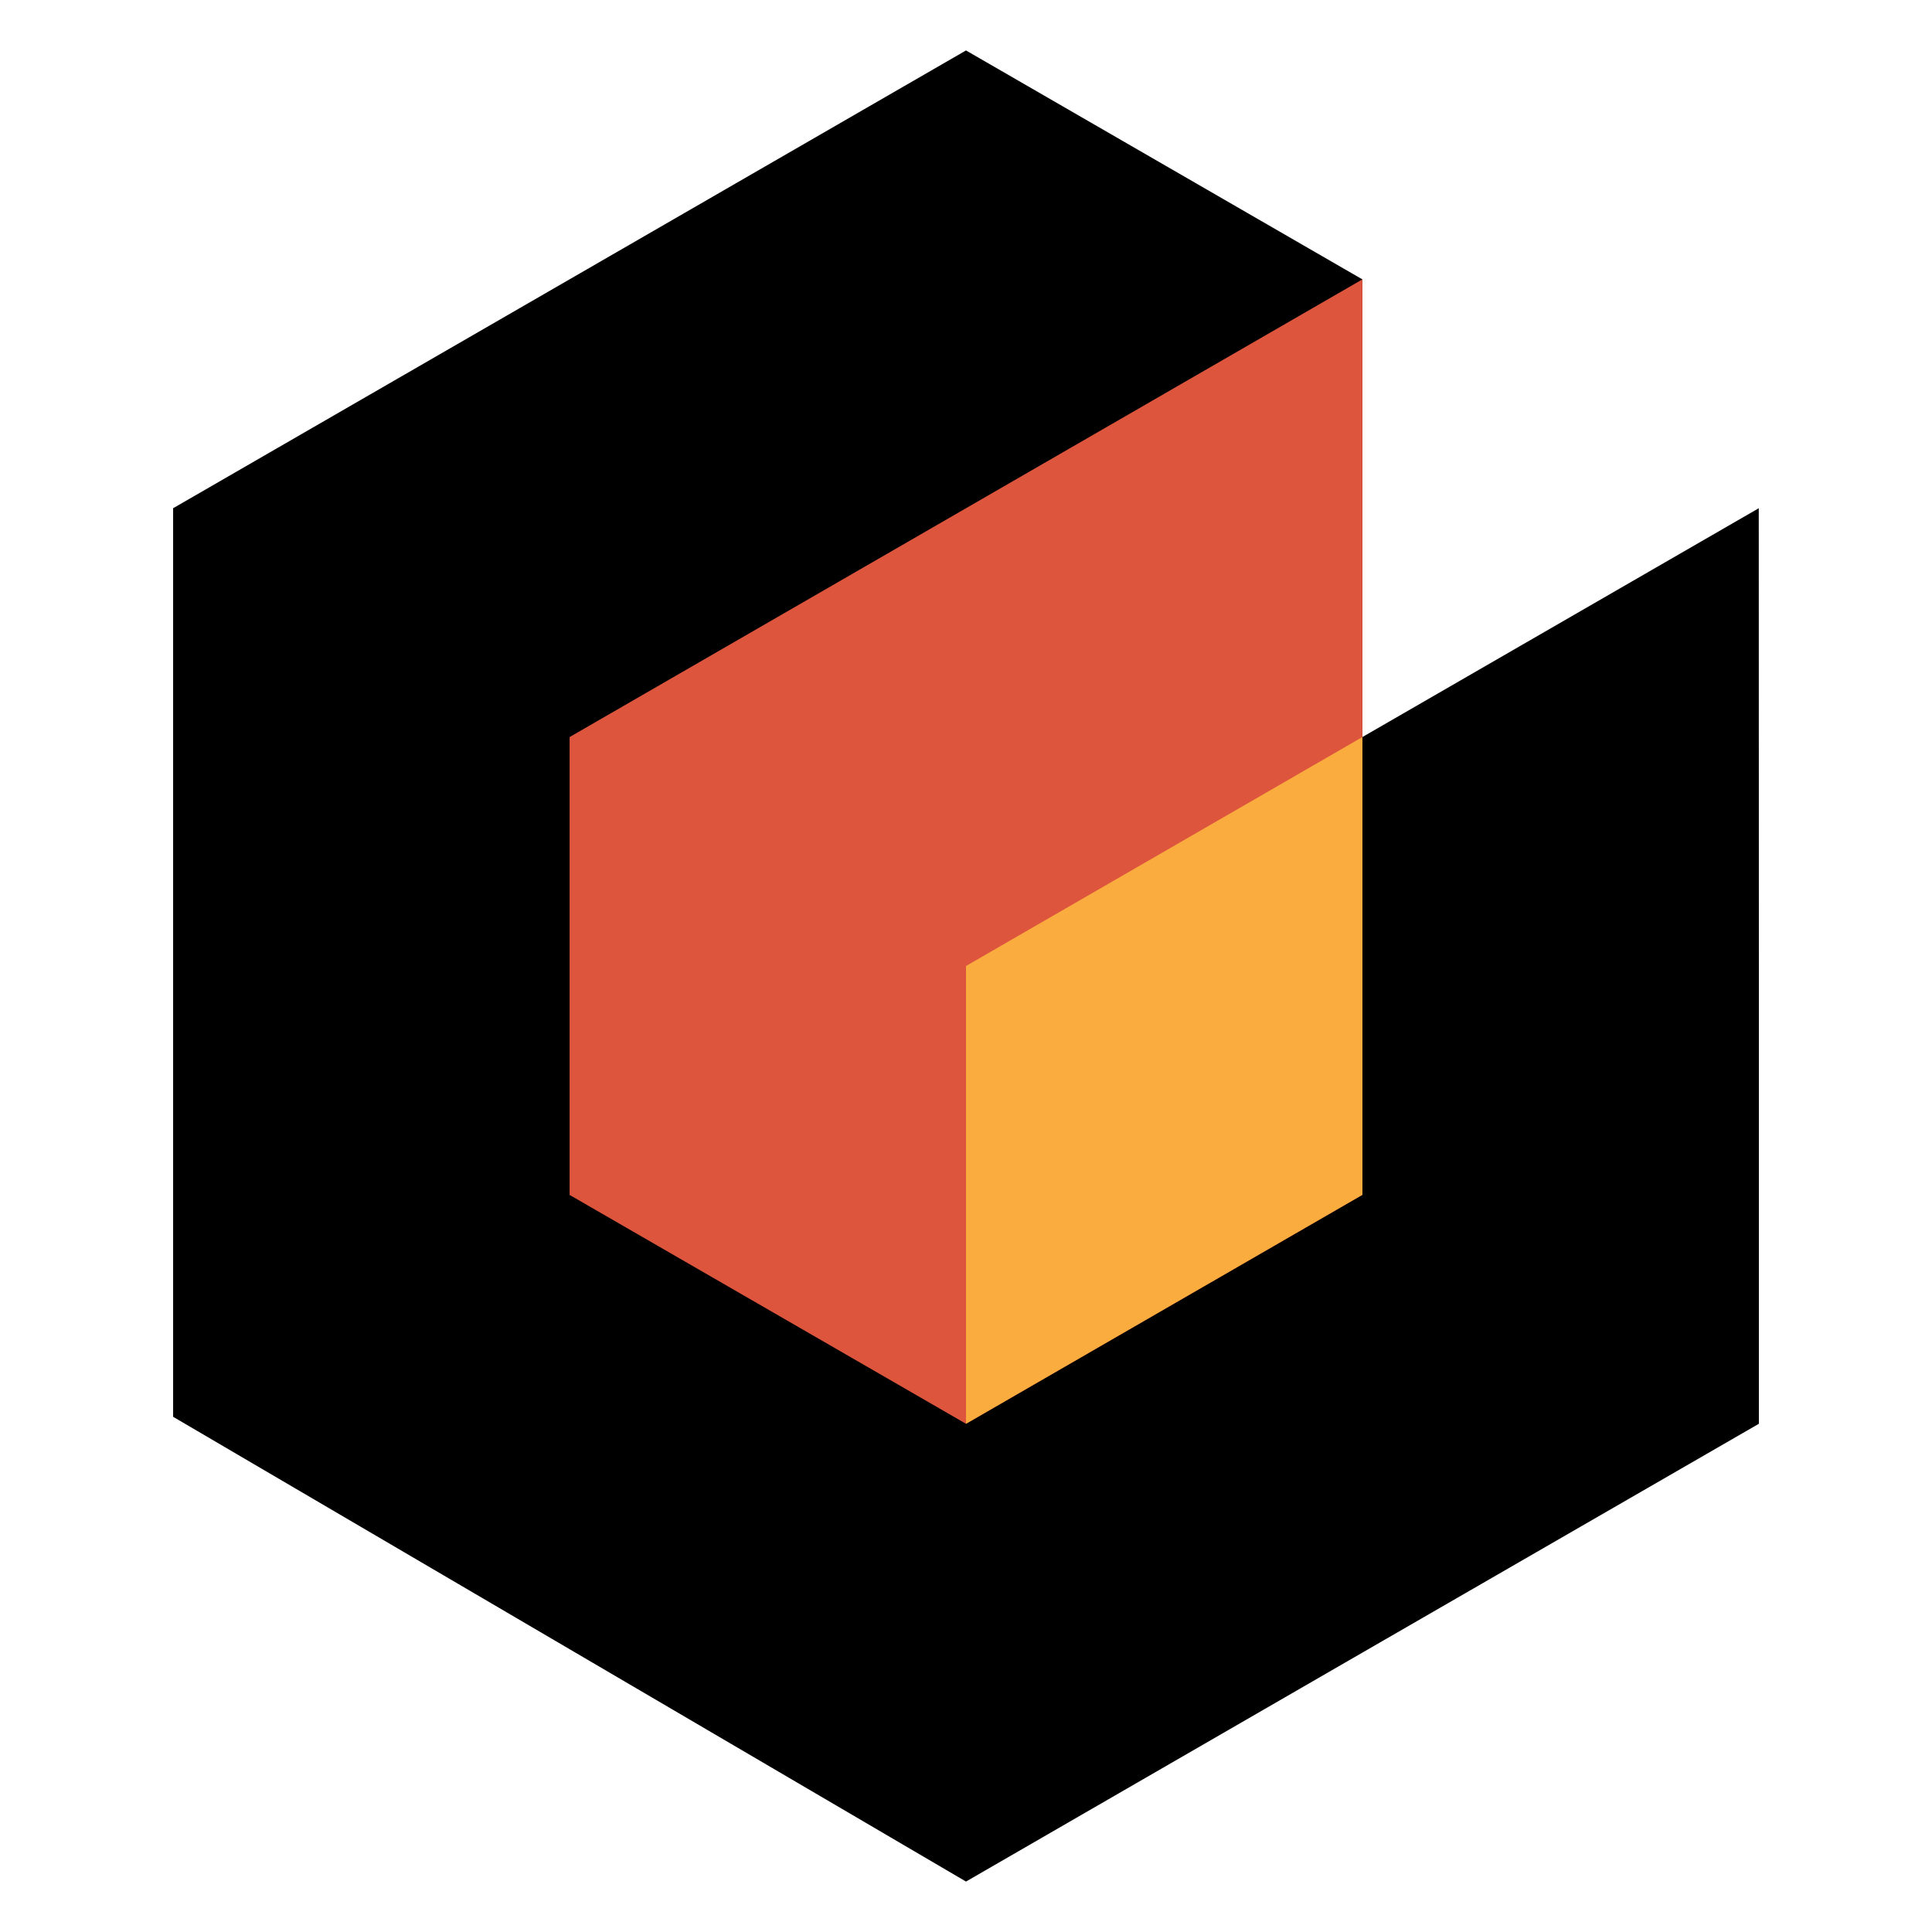
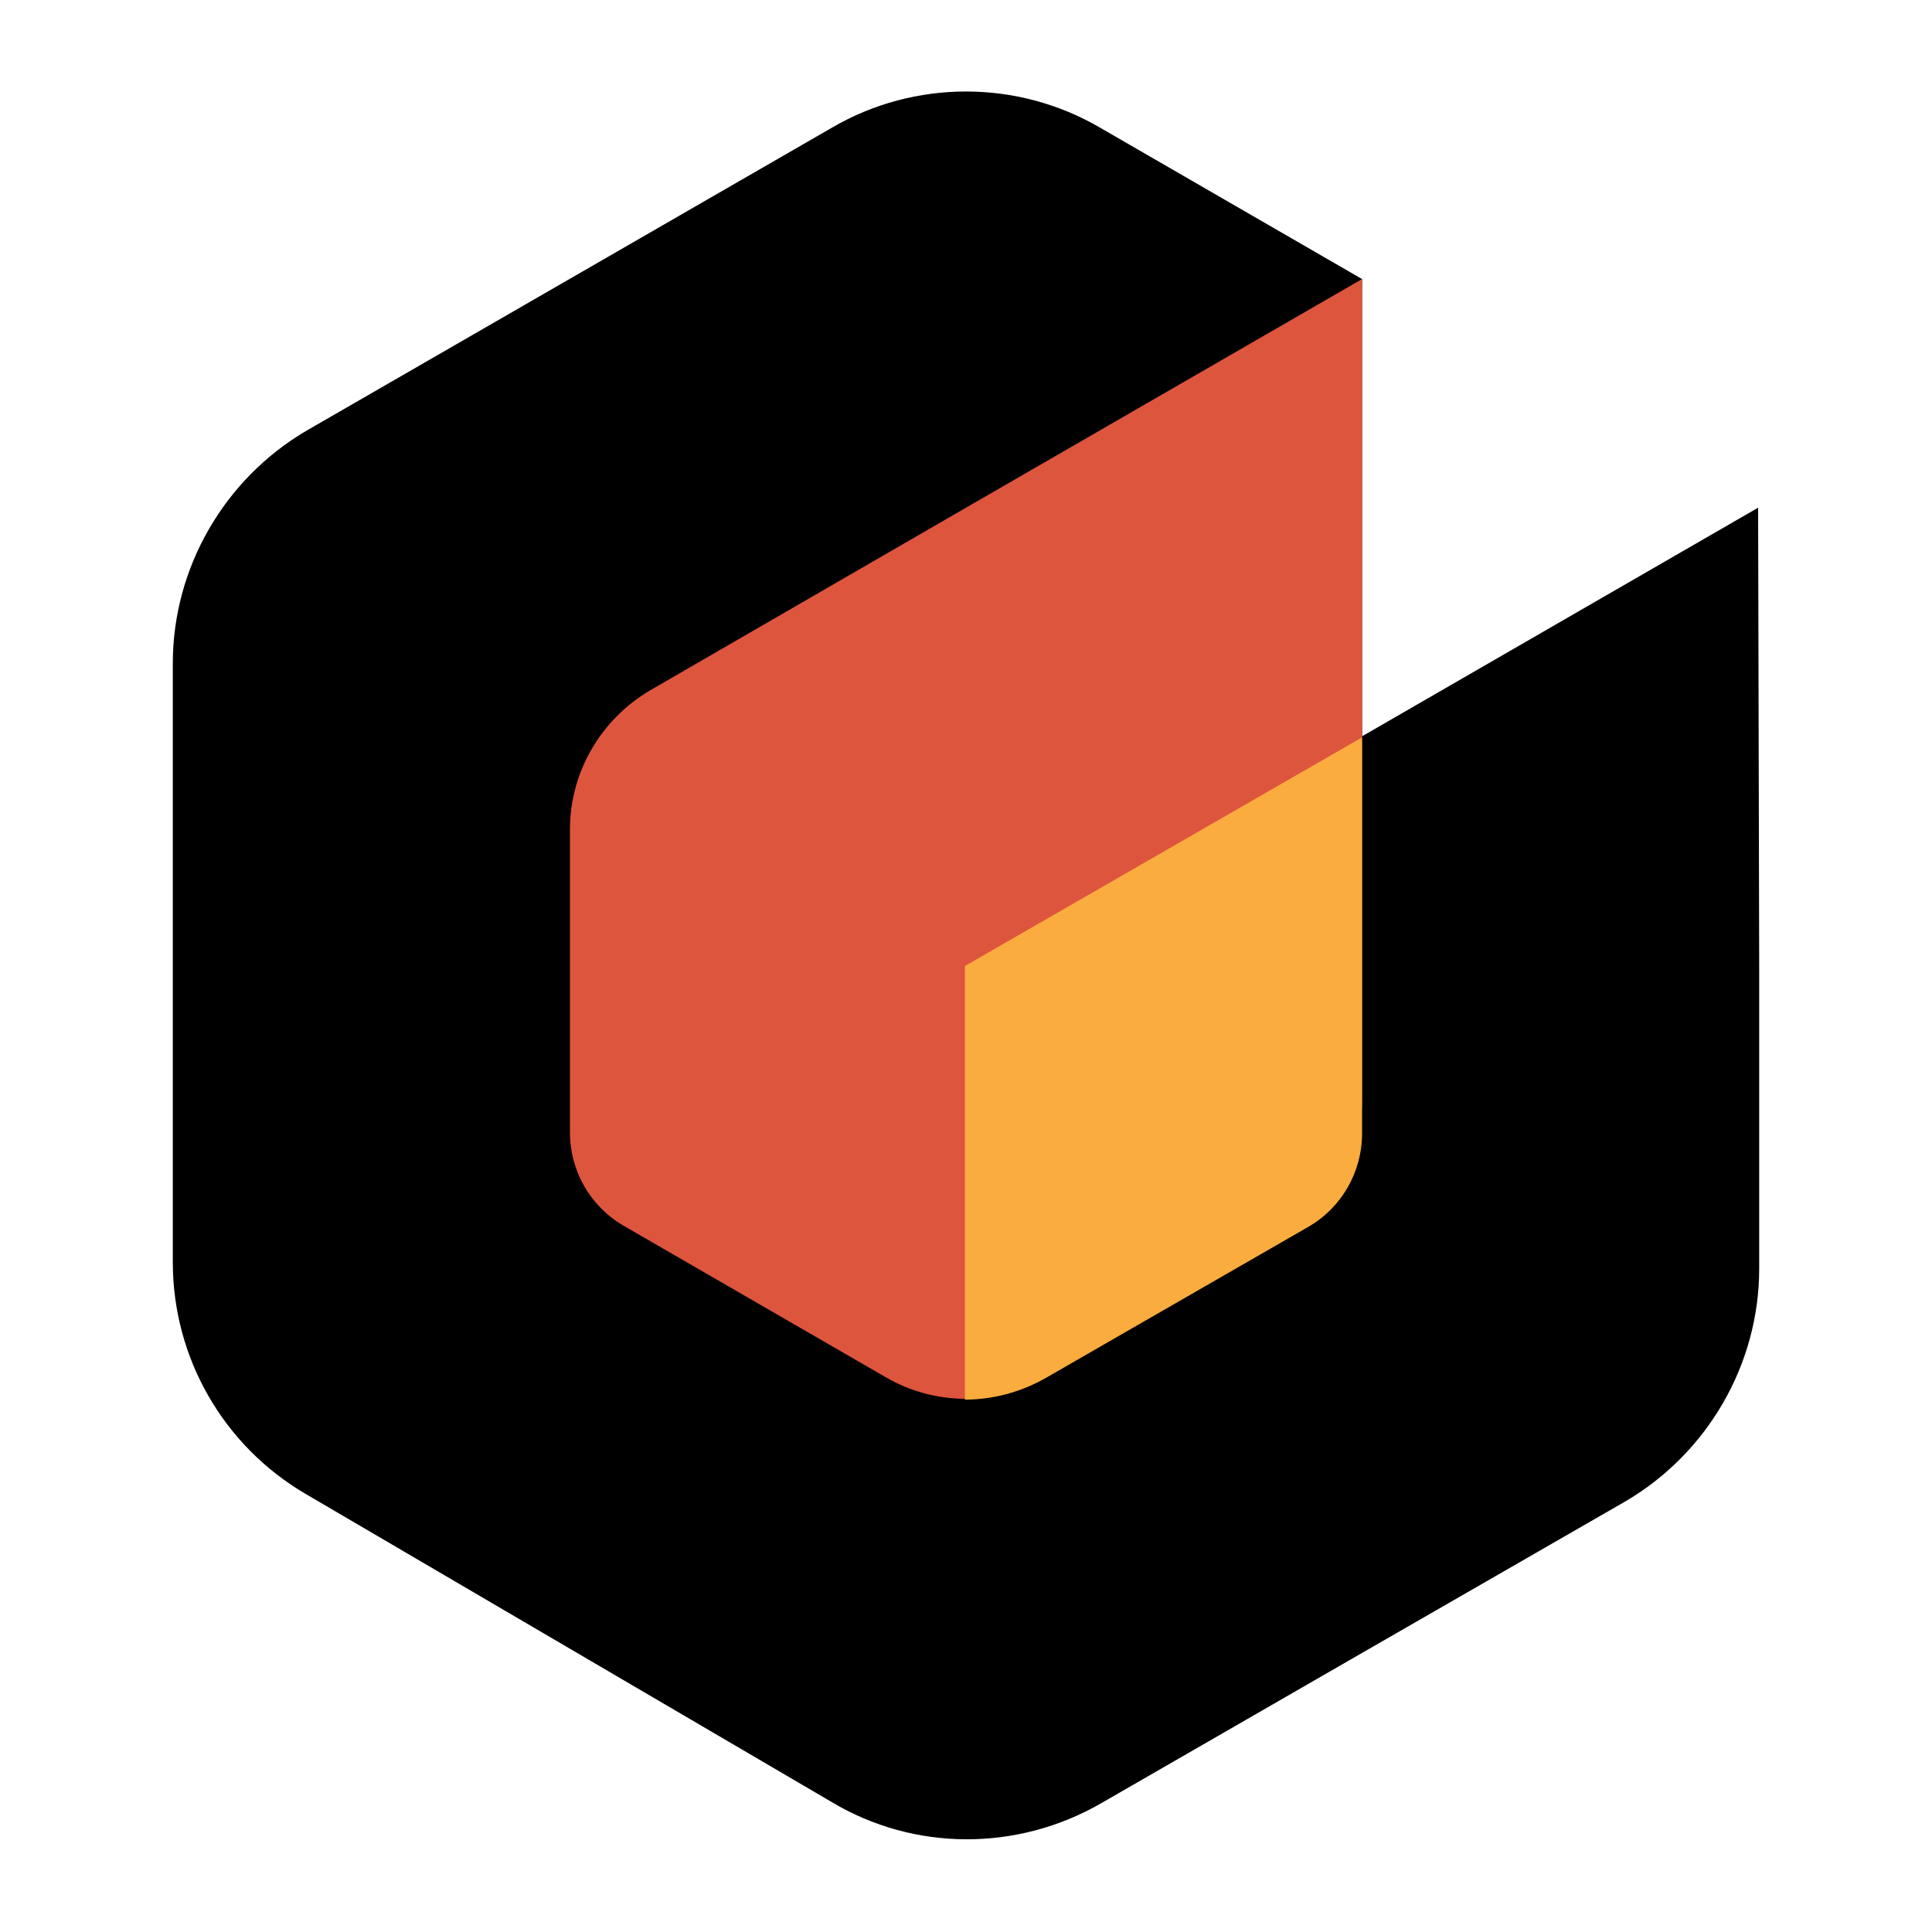
- <svg xmlns="http://www.w3.org/2000/svg" width="180" height="180" xml:space="preserve" version="1.1">
-   <g>
-     <g id="svg_4" stroke="null">
-       <polygon id="svg_1" fill="#000000" points="163.87,90 163.87,132.65 126.93,153.97 90,175.3 16.13,132 16.13,47.35 90,4.7 126.93,26.03 126.93,68.67 163.86,47.35 " class="st1" stroke="null" />
-       <polygon id="svg_2" fill="#DE553E" points="126.93,26.03 126.93,111.32 90,132.65 53.07,111.33 53.07,68.67 90,47.35 " class="st2" stroke="null" />
-       <polygon id="svg_3" fill="#FAAC3E" points="126.93,68.67 126.93,111.32 90,132.65 90,90 126.93,68.67 " class="st0" stroke="null" />
-     </g>
-   </g>
+ <svg xmlns="http://www.w3.org/2000/svg" version="1.1" id="layer_1" x="0px" y="0px" viewBox="0 0 180 180" xml:space="preserve">
+   <path id="svg_1" style="fill:#000000;" d="M163.9,90v28.2c0,8.9-4.8,17.2-12.5,21.7L126.9,154L102.6,168c-7.8,4.5-17.4,4.5-25.1-0.1  l-49-28.7c-7.7-4.5-12.4-12.7-12.4-21.6V61.8c0-8.9,4.8-17.2,12.5-21.7l48.9-28.2c7.7-4.5,17.3-4.5,25,0L126.9,26v42.6l36.9-21.3  L163.9,90z" />
+   <path id="svg_2" style="fill:#DE553E;" d="M126.9,26v76.6c0,5.4-2.9,10.3-7.5,13l-21.9,12.7c-4.6,2.7-10.4,2.7-15,0l-24.4-14.1  c-3.1-1.8-5-5.1-5-8.7V77.3c0-5.4,2.9-10.3,7.5-13l29.4-17L126.9,26z" />
+   <path style="fill:#FAAC3E;" d="M126.9,68.7v36.9c0,3.6-1.9,6.9-5,8.7l-24.5,14.1c-2.3,1.3-4.9,2-7.5,2V90L126.9,68.7z" />
</svg>
